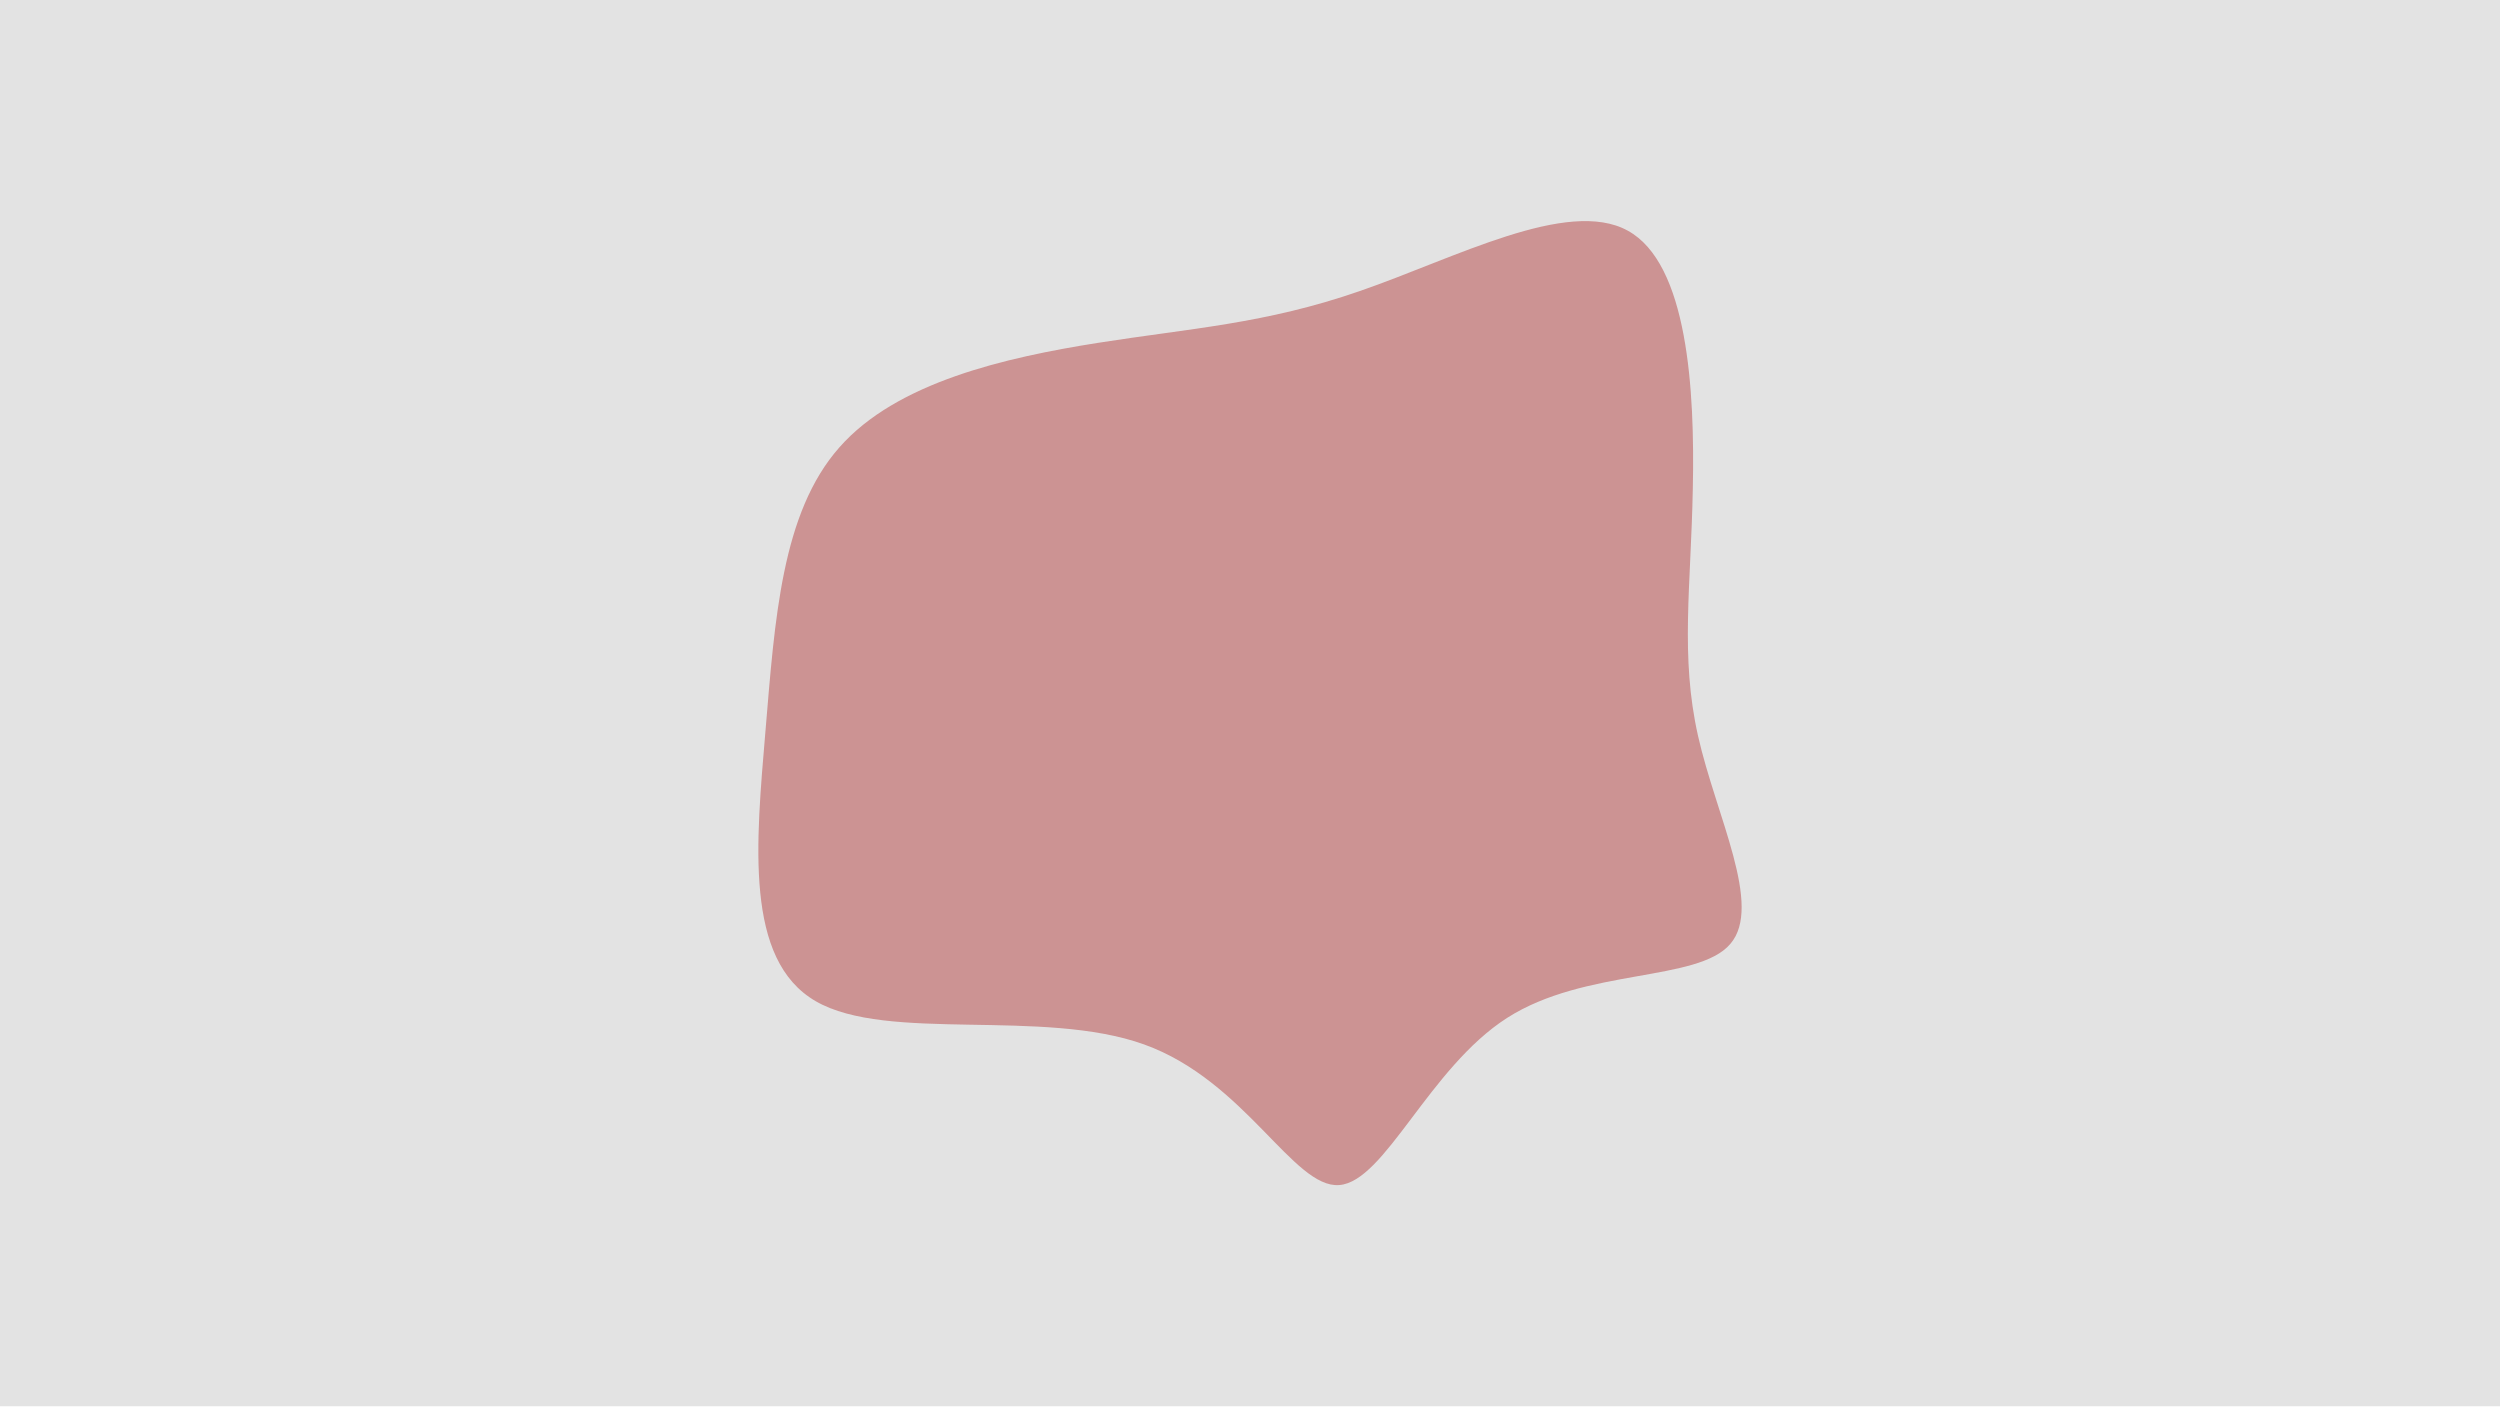
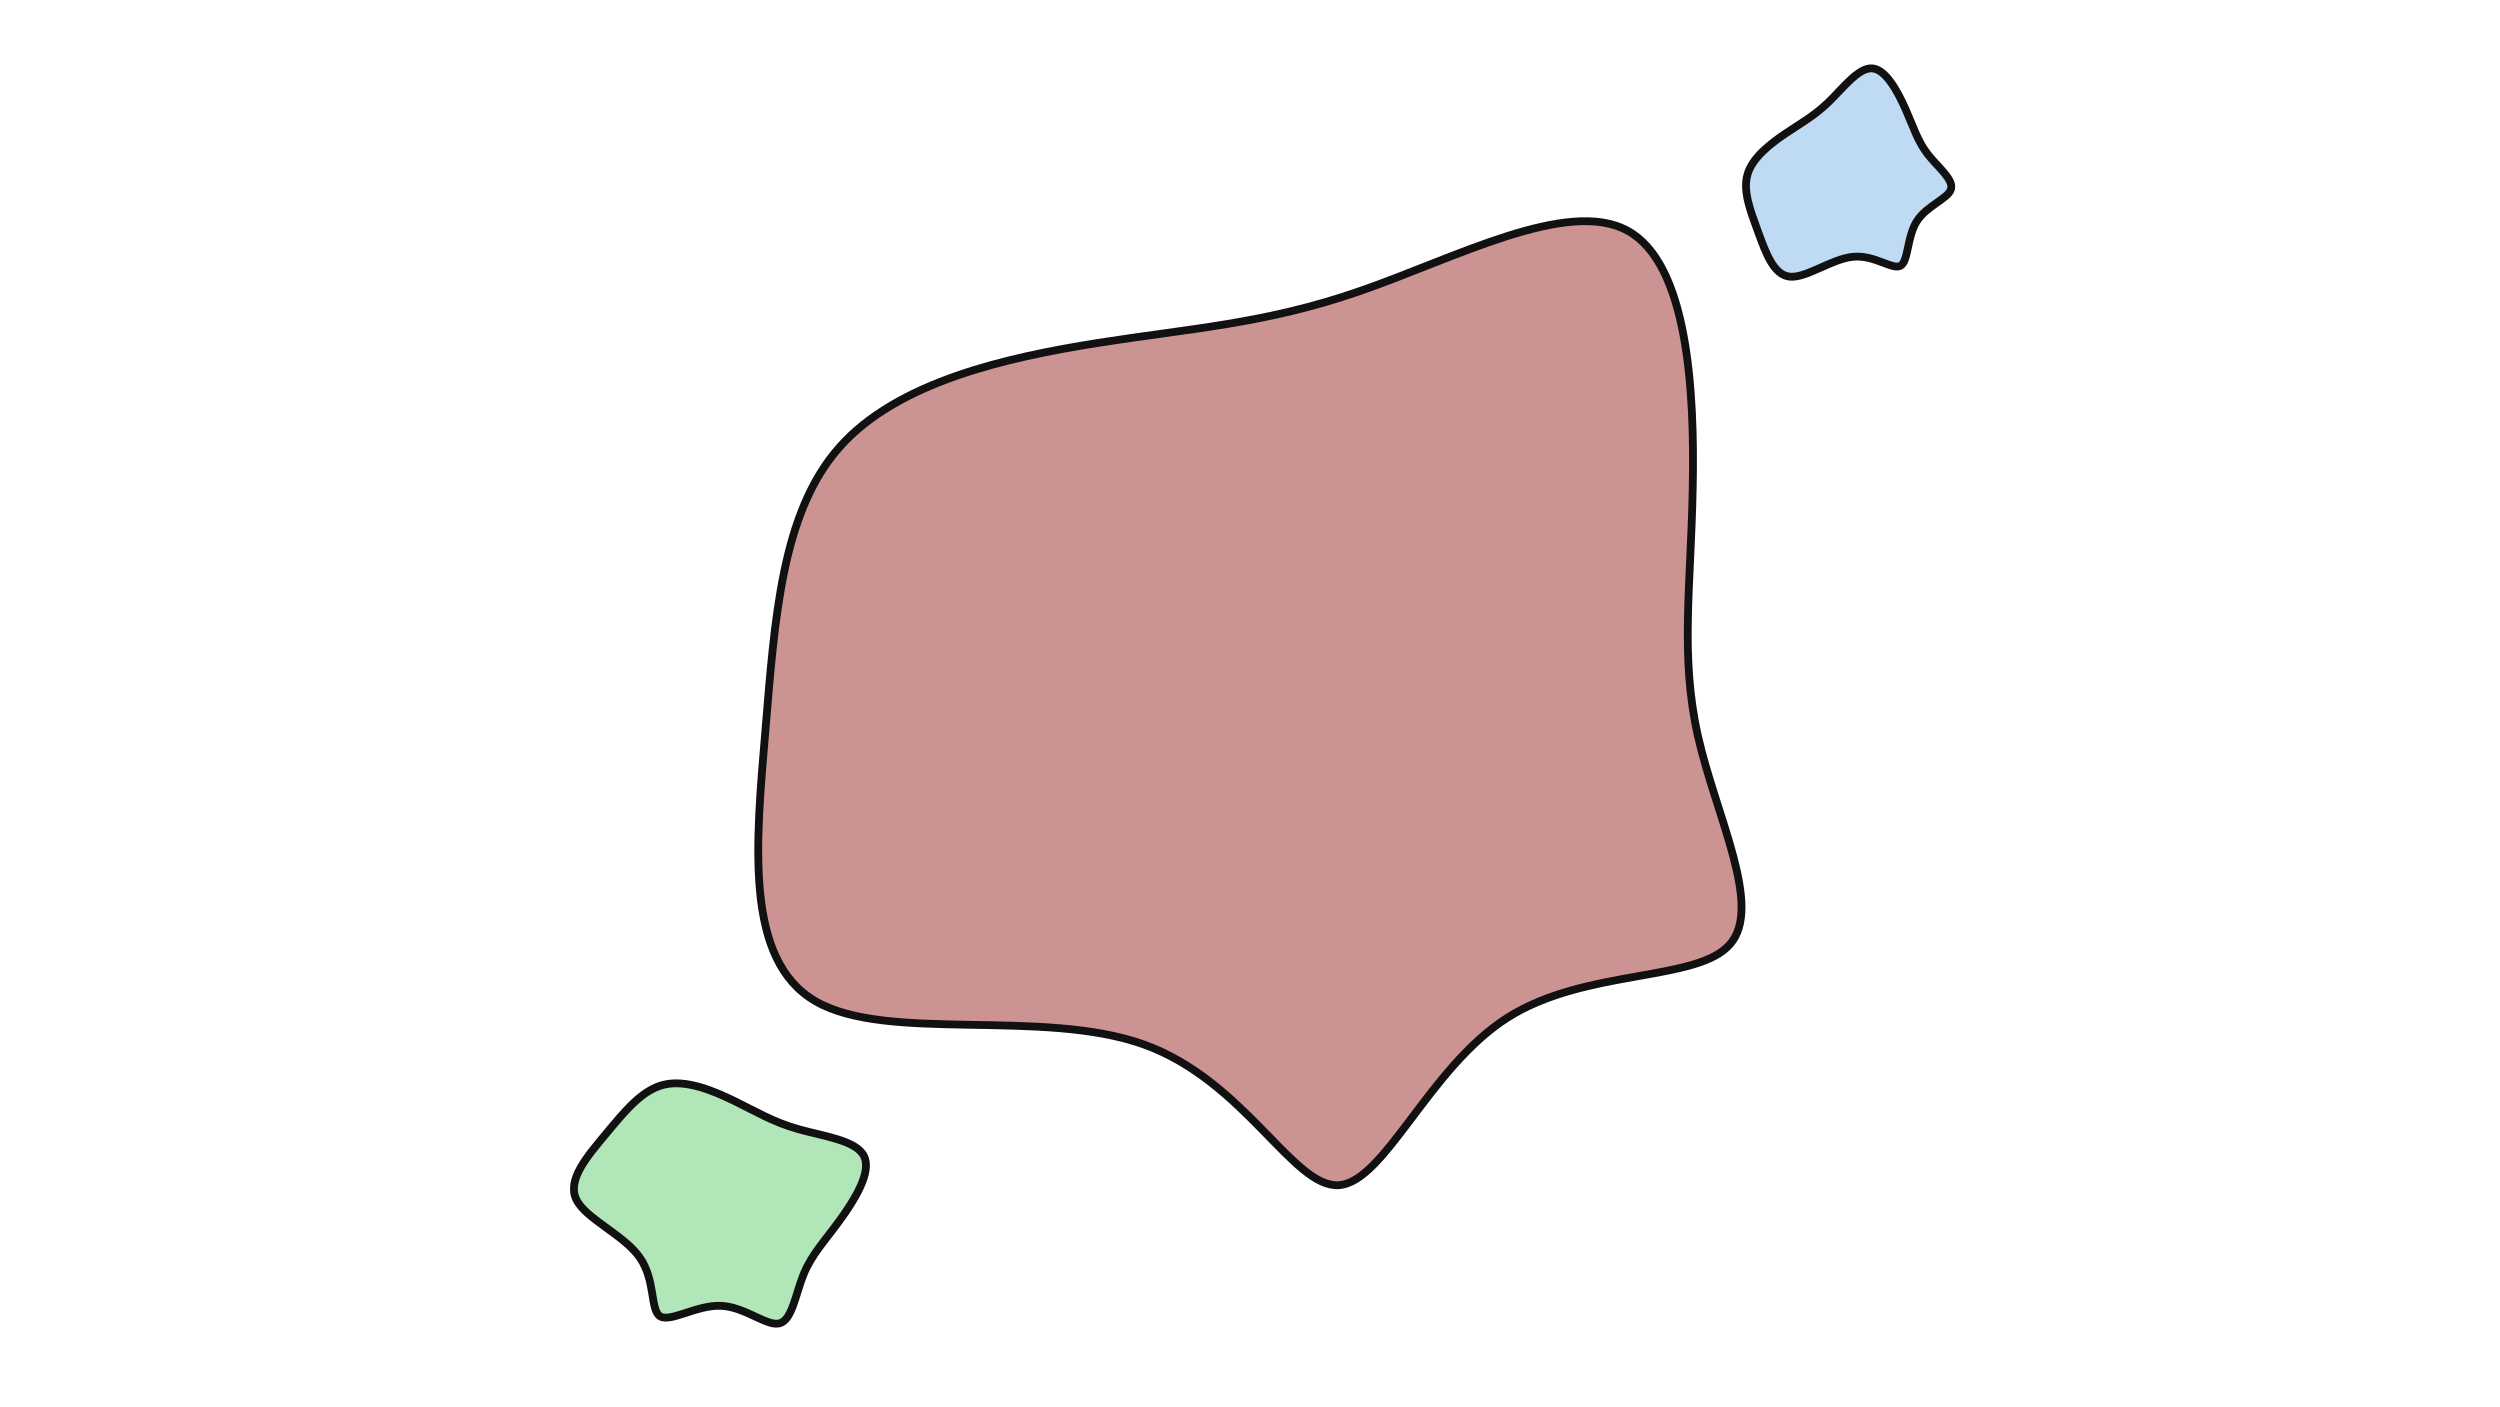
- <svg xmlns="http://www.w3.org/2000/svg" id="visual" viewBox="0 0 960 540" width="960" height="540" version="1.1">
-   <rect x="0" y="0" width="960" height="540" fill="#e3e3e3" />
-   <g transform="translate(514.9417 278.5673)">
-     <path d="M110.1 -190C133.2 -177.4 135.9 -128.7 135.1 -91C134.4 -53.3 130.2 -26.7 137.1 4C144 34.7 162.1 69.3 149.5 83.9C137 98.6 93.8 93.1 63.8 112.3C33.8 131.5 16.9 175.2 -0.7 176.5C-18.3 177.8 -36.7 136.5 -75.6 122.5C-114.6 108.5 -174.2 121.8 -201.7 105.9C-229.2 90 -224.6 45 -221 2.1C-217.4 -40.8 -214.8 -81.7 -192.6 -106.8C-170.5 -131.9 -128.7 -141.3 -93.4 -146.9C-58 -152.5 -29 -154.2 7.2 -166.8C43.5 -179.3 87 -202.7 110.1 -190" fill="#cc9393" />
+ <svg xmlns="http://www.w3.org/2000/svg" viewBox="0 0 960 540" preserveAspectRatio="xMidYMid slice">
+   <g transform="translate(514.9 278.6)">
+     <path d="M110.1 -190C133.2 -177.4 135.9 -128.7 135.1 -91C134.4 -53.3 130.2 -26.7 137.1 4C144 34.7 162.1 69.3 149.5 83.9C137 98.6 93.8 93.1 63.8 112.3C33.8 131.5 16.9 175.2 -0.7 176.5C-18.3 177.8 -36.7 136.5 -75.6 122.5C-114.6 108.5 -174.2 121.8 -201.7 105.9C-229.2 90 -224.6 45 -221 2.1C-217.4 -40.8 -214.8 -81.7 -192.6 -106.8C-170.5 -131.9 -128.7 -141.3 -93.4 -146.9C-58 -152.5 -29 -154.2 7.2 -166.8C43.5 -179.3 87 -202.7 110.1 -190" fill="#cc9393" stroke="#111" stroke-width="3" stroke-linejoin="round" vector-effect="non-scaling-stroke" />
+   </g>
+   <g transform="translate(280 468)">
+     <g transform="rotate(35) scale(0.26)">
+       <path d="M110.1 -190C133.2 -177.4 135.9 -128.7 135.1 -91C134.4 -53.3 130.2 -26.7 137.1 4C144 34.7 162.1 69.3 149.5 83.9C137 98.6 93.8 93.1 63.8 112.3C33.8 131.5 16.9 175.2 -0.7 176.5C-18.3 177.8 -36.7 136.5 -75.6 122.5C-114.6 108.5 -174.2 121.8 -201.7 105.9C-229.2 90 -224.6 45 -221 2.1C-217.4 -40.8 -214.8 -81.7 -192.6 -106.8C-170.5 -131.9 -128.7 -141.3 -93.4 -146.9C-58 -152.5 -29 -154.2 7.2 -166.8C43.5 -179.3 87 -202.7 110.1 -190" fill="#b0e6b8" stroke="#111" stroke-width="3" stroke-linejoin="round" vector-effect="non-scaling-stroke" />
+     </g>
+   </g>
+   <g transform="translate(715 70)">
+     <g transform="rotate(-25) scale(0.2)">
+       <path d="M110.1 -190C133.2 -177.4 135.9 -128.7 135.1 -91C134.4 -53.3 130.2 -26.7 137.1 4C144 34.7 162.1 69.3 149.5 83.9C137 98.6 93.8 93.1 63.8 112.3C33.8 131.5 16.9 175.2 -0.7 176.5C-18.3 177.8 -36.7 136.5 -75.6 122.5C-114.6 108.5 -174.2 121.8 -201.7 105.9C-229.2 90 -224.6 45 -221 2.1C-217.4 -40.8 -214.8 -81.7 -192.6 -106.8C-170.5 -131.9 -128.7 -141.3 -93.4 -146.9C-58 -152.5 -29 -154.2 7.2 -166.8C43.5 -179.3 87 -202.7 110.1 -190" fill="#bedbf3" stroke="#111" stroke-width="3" stroke-linejoin="round" vector-effect="non-scaling-stroke" />
+     </g>
  </g>
</svg>
